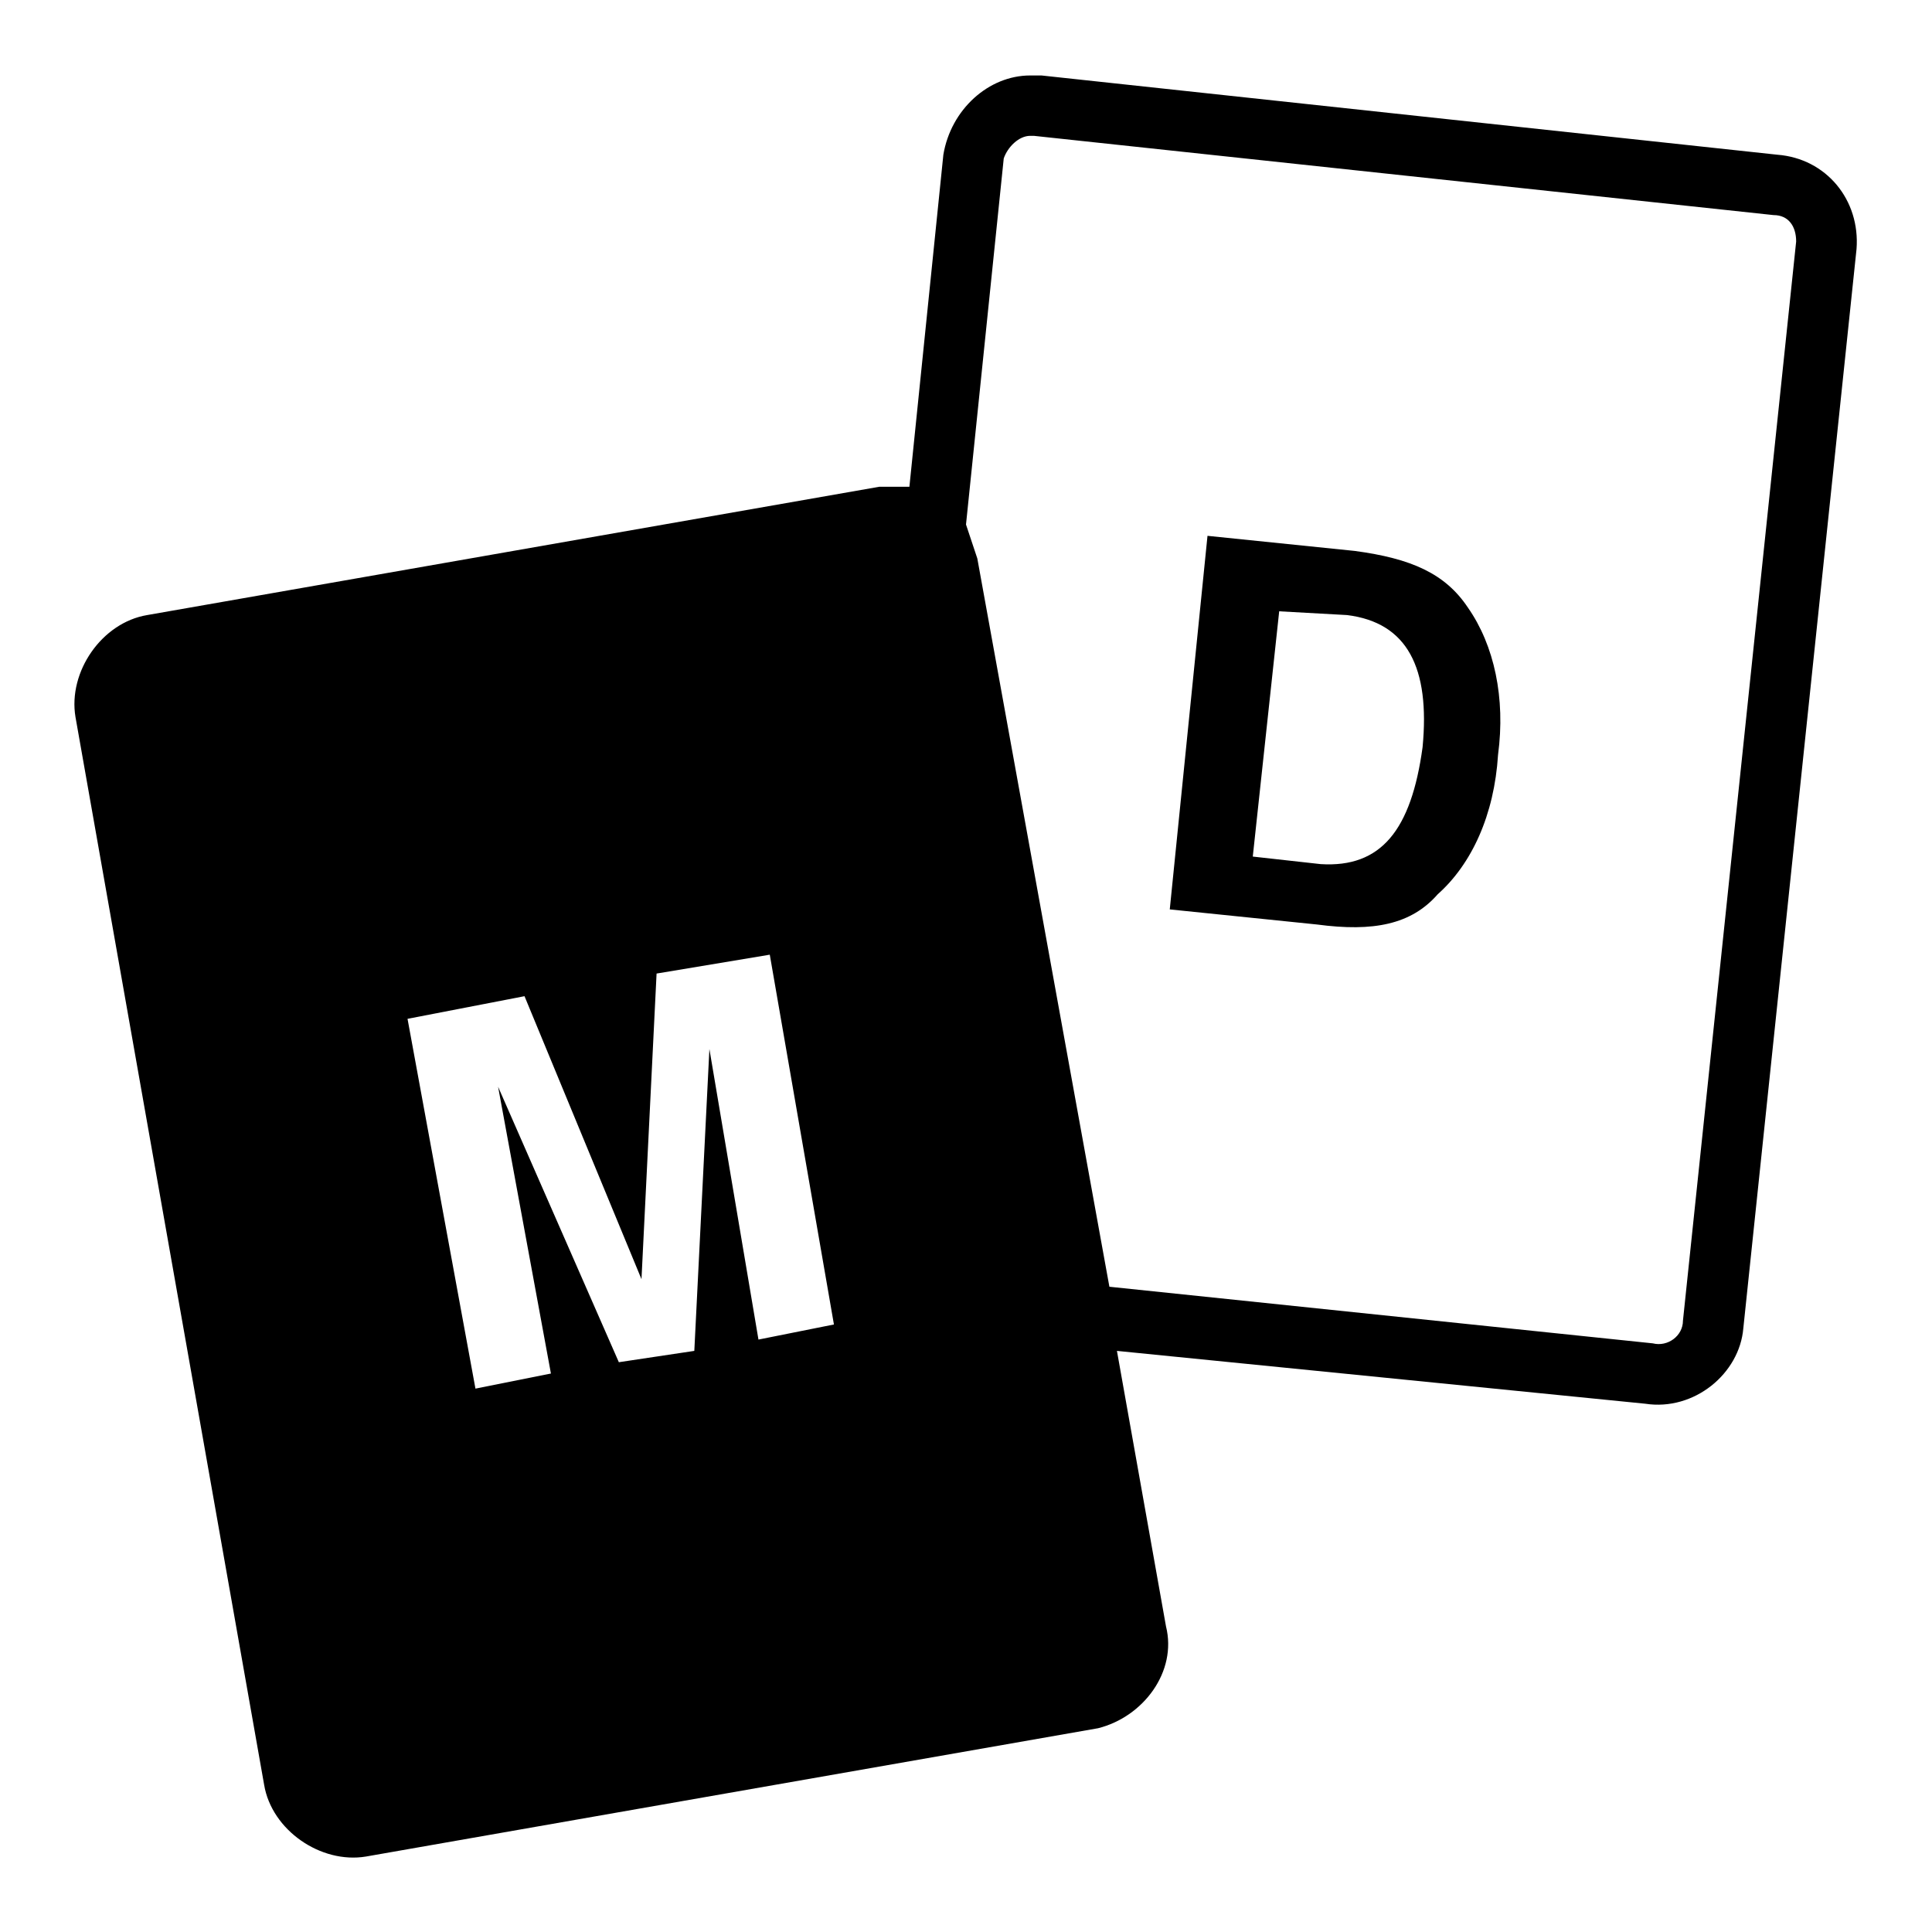
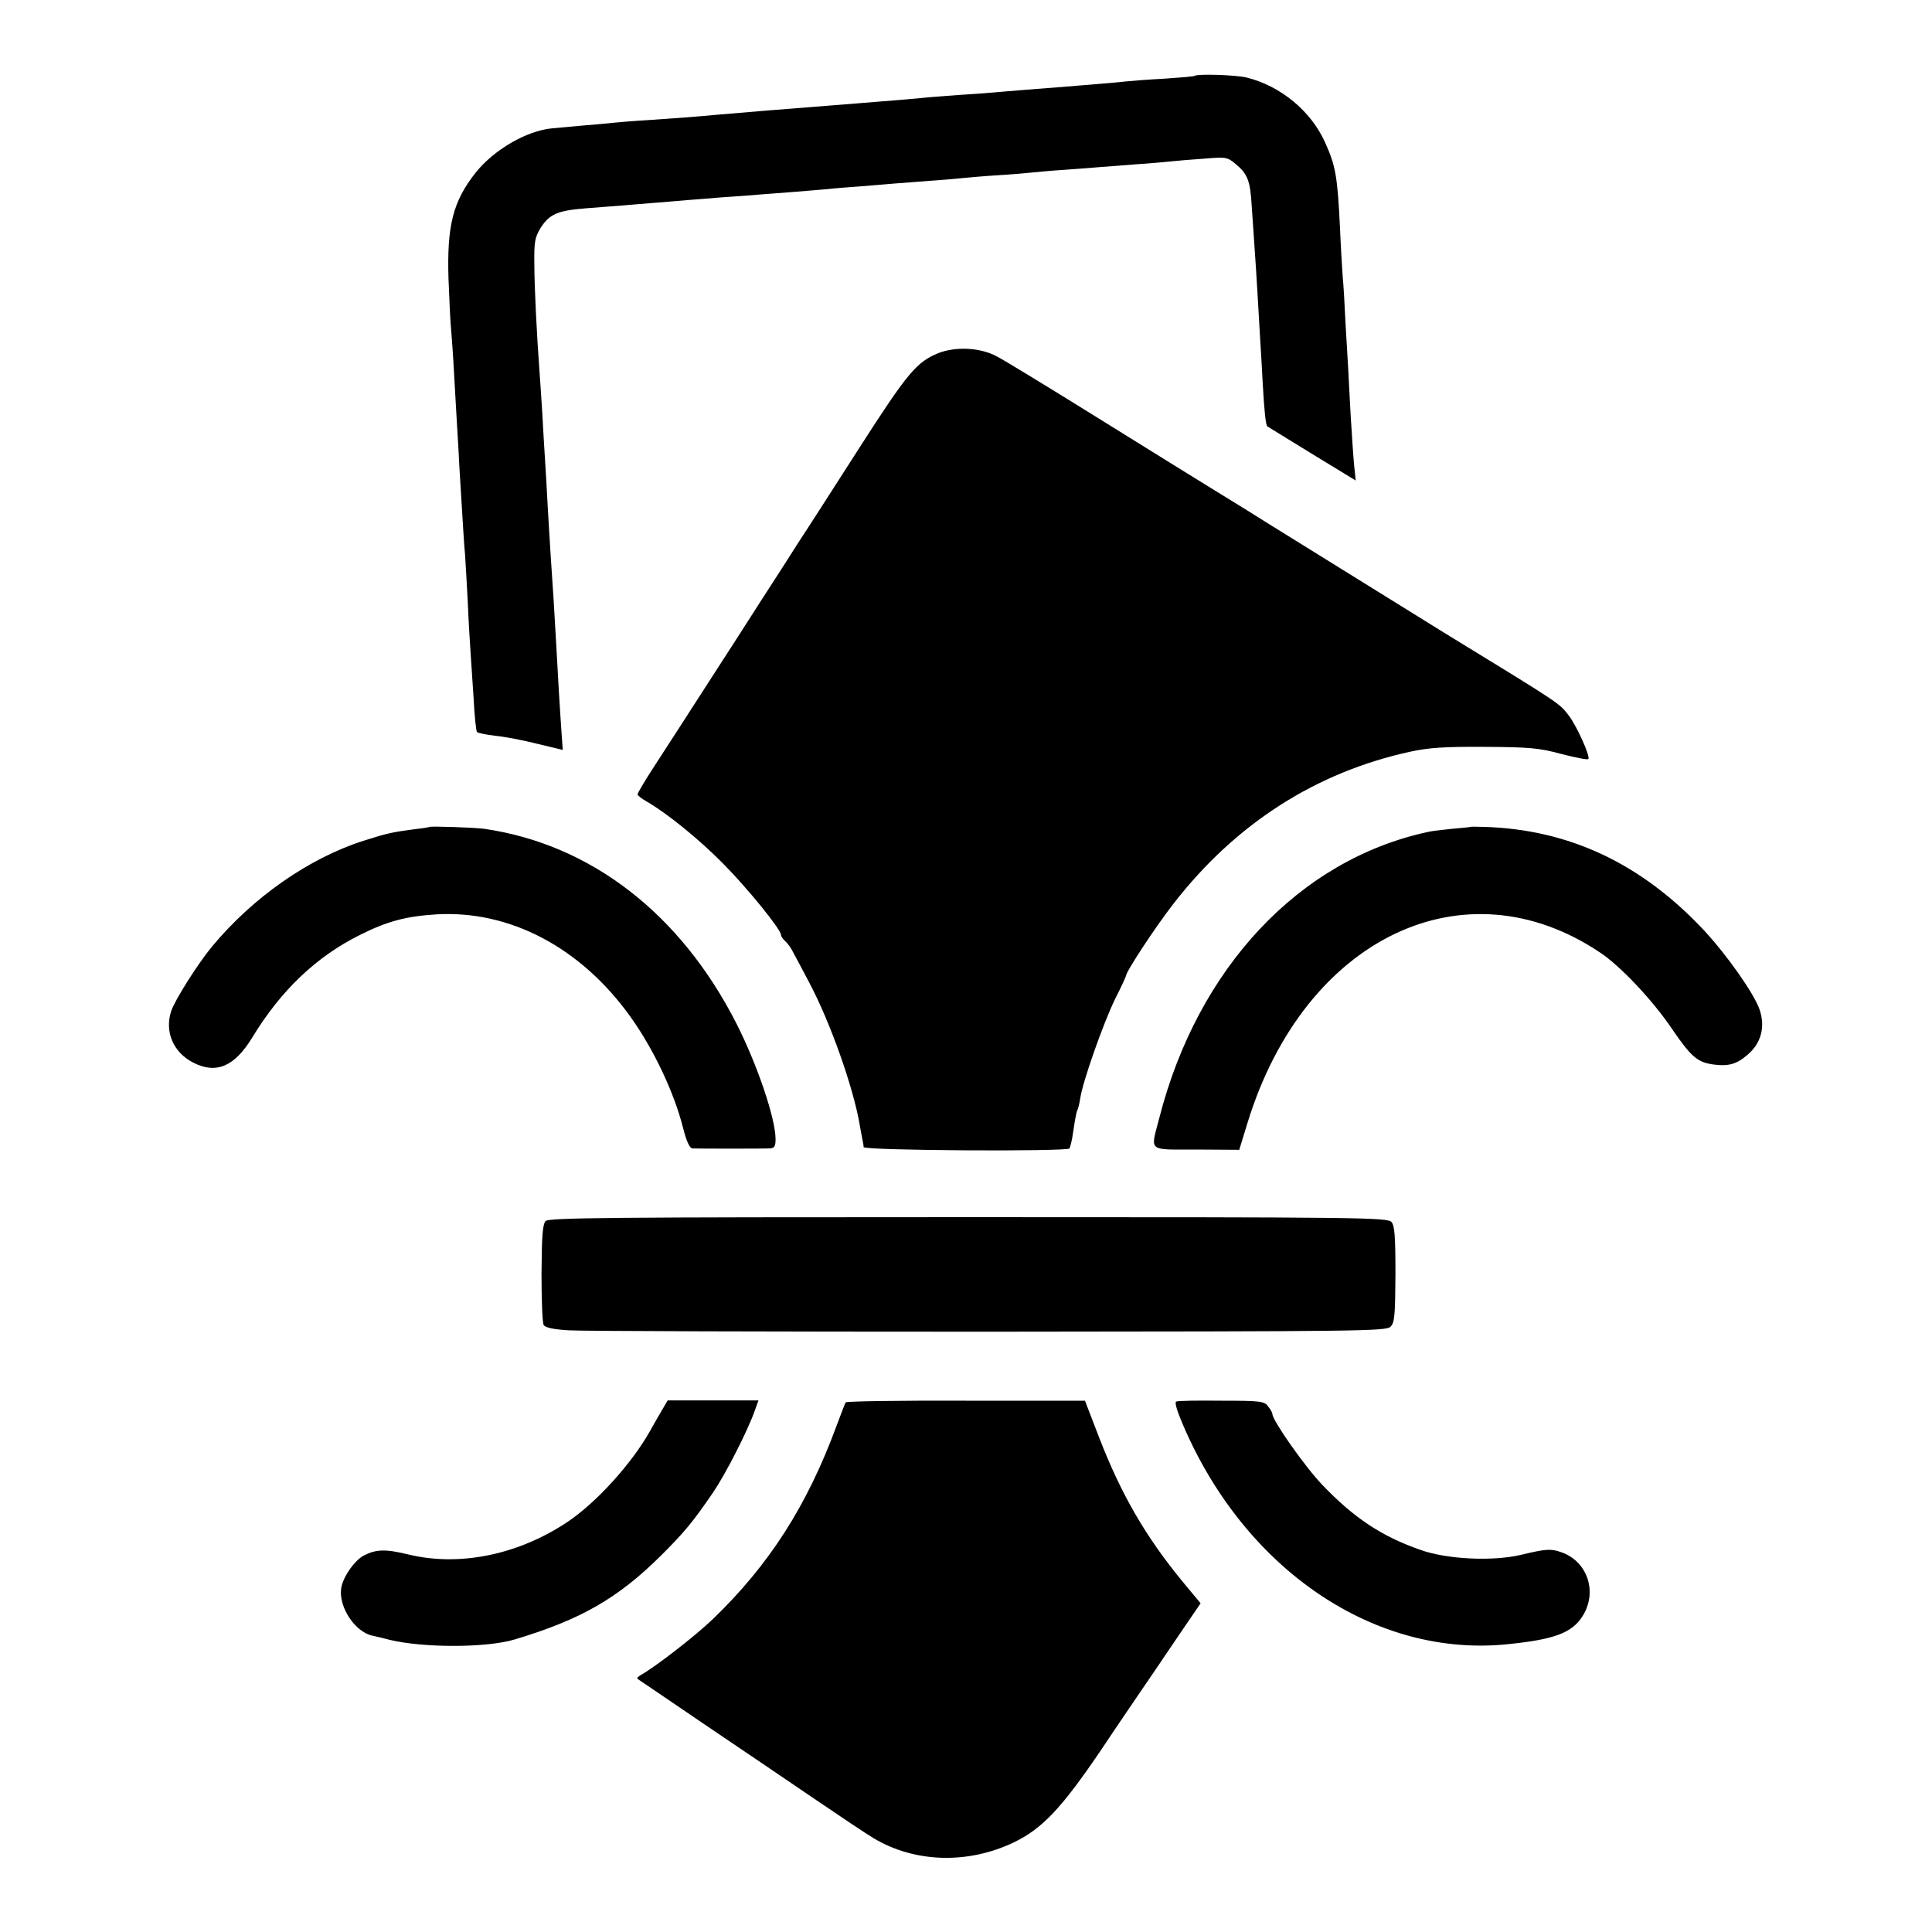
- <svg xmlns="http://www.w3.org/2000/svg" width="512" height="512" viewBox="0 0 512 512">
-   <path d="M273 20c-11 0-21 9-23 21l-9 88h-8L39 163c-12 2-21 15-19 27l50 283c2 12 15 21 27 19l194-34c12-3 21-15 18-27l-13-73 140 14c13 2 25-8 26-20l30-286c1-13-8-24-21-25L276 20h-3zm0 16h1l196 21c4 0 6 3 6 7l-30 286c0 4-4 7-8 6l-144-15-35-193-3-9 10-97c1-3 4-6 7-6zm47 106l-10 99 39 4c15 2 25 0 32-8 9-8 15-21 16-37 2-15-1-29-8-39-6-9-15-13-30-15zm19 20l18 1c16 2 22 14 20 35-3 22-11 32-27 31l-18-2zm-135 91l17 98-20 4-13-77-4 80-20 3-32-73 14 76-20 4-18-98 31-6 31 75 4-81z" />
+ <svg xmlns="http://www.w3.org/2000/svg" width="700" height="700" viewBox="0 0 700 700">
+   <path d="M432.8 27.5c-.2.2-5 .6-10.8 1-5.8.3-12.1.8-14 1-1.9.2-6.9.7-11 1-4.1.3-9.5.8-12 1-2.5.2-8.3.6-13 1-4.7.4-10.1.8-12 1-1.9.2-7.5.6-12.5.9-4.9.4-11 .8-13.5 1.1-4.2.4-7.6.7-24 2-25.5 2-44 3.5-50.5 4.1-7.5.7-14 1.2-24.5 1.9-5.2.3-11.1.8-13 1-1.9.2-6.9.7-11 1-4.1.4-9.1.8-11 1-9.3.9-21.1 7.8-27.7 16.1-8.2 10.4-10.4 19.2-9.8 38.4.3 8 .7 16.5 1 19 .2 2.5.7 9.2 1 15 .3 5.8.8 13.6 1 17.5.2 3.8.7 11 .9 16 1.5 24.4 1.7 28.3 2.1 32.5.2 2.5.6 10.3 1 17.5.3 7.1.8 15.2 1 18 .2 2.7.7 10.2 1.1 16.5.3 6.3.9 11.8 1.2 12.2.4.4 3.4 1 6.7 1.4 3.3.3 10.1 1.6 15.2 2.9l9.2 2.2-.4-5.6c-.5-6.8-1.4-21.7-2-33.1-.5-9.5-1.3-22.2-2-32-.2-3.6-.7-11-1-16.5-.3-5.5-.7-13.4-1-17.5-.3-4.1-.7-11.8-1-17-.3-5.2-.8-12-1-15-1-13.3-1.9-31.2-1.9-39.5-.1-7.8.2-9.5 2.2-12.8 3.2-5.1 6.2-6.4 16.2-7.2 4.7-.4 10.5-.8 13-1 2.5-.2 7.9-.7 12-1 4.1-.3 9.5-.8 12-1 2.5-.2 8.1-.6 12.5-1 4.4-.3 10.5-.7 13.5-1 3-.2 8.9-.7 13-1 4.1-.3 9.5-.8 12-1 2.5-.3 7.9-.7 12-1 4.1-.3 9.5-.8 12-1 2.5-.2 8.3-.6 13-1 4.7-.3 10.1-.8 12-1 1.9-.2 7.6-.7 12.5-1 5-.3 10.6-.8 12.5-1 1.9-.2 7.3-.7 12-1 4.7-.3 10.5-.8 13-1 2.5-.2 8.3-.6 13-1 4.7-.3 10.1-.8 12-1 1.9-.2 7.4-.7 12.1-1 8.3-.7 8.6-.6 11.8 2.1 4.1 3.4 5.1 6 5.6 14.8.3 3.9.7 10.5 1 14.6.3 4.1.8 11.8 1.1 17 .3 5.2.7 12.2.9 15.5.2 3.3.7 11.1 1 17.3.6 10.6 1.1 15.2 1.7 15.7.2.1 7.4 4.6 16.1 9.9l15.9 9.7-.6-5.8c-.3-3.2-.8-11-1.2-17.3-.3-6.3-.8-14-.9-17-.2-3-.6-10.7-1-17-.3-6.3-.7-13.8-1-16.5-.2-2.8-.7-10.9-1-18-.9-18.7-1.6-22.5-5.4-30.9-5.1-11.4-16.2-20.5-28.4-23.5-4.1-1-18-1.4-18.9-.6z M340.1 127.9c-8 3.2-11.3 7.2-28.7 34.3-9.3 14.5-19.1 29.8-21.9 34-2.7 4.3-9 14.1-14 21.8-4.9 7.7-11.8 18.4-15.3 23.8-13.2 20.5-18.7 29-23.9 37-2.9 4.5-5.3 8.6-5.3 9 0 .4 1.5 1.6 3.3 2.6 7.3 4.2 18.8 13.5 27.7 22.5 9 9.1 21 23.9 21 25.9 0 .5.7 1.5 1.5 2.2.8.7 2.1 2.4 2.8 3.9.8 1.4 3.4 6.4 5.9 11.1 7.6 14.3 16 38 18.3 51.6.4 2.2.8 4.6 1 5.4.2.8.4 2 .4 2.6.1 1.3 73.8 1.7 74.6.5.2-.4.7-2.2 1-3.9.3-1.8.7-4.6 1-6.4.3-1.7.7-3.4.9-3.7.2-.3.7-2.2 1-4.2.9-6.1 8.3-27 12.5-35.7 2.3-4.5 4.1-8.5 4.1-8.7 0-1.5 10.6-17.6 17.2-26.1 22.5-29 51.7-47.7 86-55.1 6.5-1.4 12.4-1.8 26.8-1.7 16.2.1 19.7.4 27.8 2.6 5.1 1.3 9.5 2.2 9.7 1.8.7-1.1-4.2-11.9-7-15.6-3.6-4.7-2.2-3.8-45.5-30.3-1.3-.8-35.6-22.1-63.5-39.4-4.4-2.8-12.8-8-18.7-11.6-5.9-3.6-25.2-15.6-42.9-26.6-17.7-11-34.2-21.1-36.8-22.4-5.9-3.2-14.8-3.6-21-1.2zM155.7 299.6c-.1.1-2.4.5-5.2.8-8.4 1.1-10.2 1.5-18.7 4.2-19.8 6.3-40.2 20.5-55.1 38.5-5.1 6.2-13.4 19.3-14.7 23.3-2.4 7.5.8 14.9 8 18.6 8.4 4.3 15 1.4 21.4-9.1 10.4-17.1 23.2-29.3 39.1-37.2 9.8-4.9 16.5-6.7 27.5-7.4 26.7-1.6 52.5 12 70.5 37.2 8.4 11.8 15.7 27.2 19 40.2 1.3 5.1 2.4 7.3 3.4 7.4 2.3.1 25.2.1 27.9 0 1.8-.1 2.2-.7 2.2-3.4 0-7.4-6.6-26.9-14.1-41.7-20.3-40-52.9-65.1-91.4-70.7-3.5-.5-19.4-1-19.8-.7z M532.7 299.6c-.1.1-3.1.4-6.7.7-3.6.4-7.4.8-8.5 1.1-46.7 10-83.6 49.3-97.5 103.8-3.2 12.3-4.4 11.3 13.5 11.3l15.5.1 3.1-10.1c20.6-66.6 78.4-94.4 127.6-61.4 7.3 4.8 19.1 17.3 26.1 27.7 7 10.2 9.2 12.1 15.1 12.9 5.2.7 8.3-.1 12.1-3.4 5.1-4.2 6.7-10.2 4.5-16.6-2-5.7-11.5-19.3-20-28.5-22.7-24.3-49-36.7-79.8-37.6-2.7-.1-4.9-.1-5 0zm-335 142.8c-1.1 1.2-1.4 5.2-1.5 18.8 0 9.6.3 18.1.8 18.9.6.9 3.5 1.6 9.2 1.9 4.5.3 72.9.5 152 .5 135.5-.1 143.9-.2 145.6-1.8 1.5-1.5 1.7-4 1.8-19 0-13.8-.3-17.5-1.4-18.9-1.4-1.7-10.2-1.8-153.3-1.8-129.9 0-152 .2-153.2 1.4zm42.4 68.1c-1 1.6-3 5.2-4.6 8-6.6 11.8-19.6 26.1-30 33-17.9 11.9-39.1 16.2-57.6 11.7-8.2-2-11.6-1.9-16.1.4-3.4 1.8-7.7 8-8.2 12-.9 6.7 5 15.6 11.2 17 1.5.3 4.3 1 6.2 1.5 12.2 3 35.3 3 45.5-.1 24-7.2 37.4-14.9 53.1-30.5 8.5-8.5 11.4-12 18.8-22.8 4.6-6.8 12.4-22.1 15-29.4l1.4-3.9h-32.9l-1.8 3.1zm66.3-2.4c-.2.3-1.7 4.2-3.3 8.5-10.7 29-24.4 50.4-45 70.2-6.4 6.1-20.7 17.2-26.1 20.2-.8.5-1.3 1-1 1.3.3.2 11.1 7.5 24 16.3 12.9 8.7 30.9 20.9 40 27.1 9.1 6.2 18.8 12.7 21.5 14.3 15 9 34.4 9.5 51.1 1.4 10.2-5 17.1-12.4 31.1-33 6.6-9.9 14.4-21.3 17.2-25.4 2.8-4.1 5.6-8.2 6.1-9 .6-.8 3.7-5.5 7-10.3l6-8.8-6.4-7.7c-13.5-16.4-22.3-31.6-30.3-52.2l-5.2-13.5H350c-23.7-.1-43.3.2-43.6.6zm119.8-.3c-.7.2.2 3.3 2.4 8.4 22.5 52.7 69.8 84.6 117.9 79.5 16.7-1.7 23-4.1 26.8-10 5.7-8.8 1.9-20.2-7.9-23.4-3.5-1.2-5.4-1.1-14.1 1-10.4 2.5-27.1 1.7-36.8-1.8-14-4.9-24-11.6-35.3-23.4-6.2-6.4-18.1-23.3-18.2-25.8 0-.5-.7-1.7-1.6-2.8-1.3-1.8-2.7-2-16.8-2-8.4-.1-15.7 0-16.4.3z" />
</svg>
